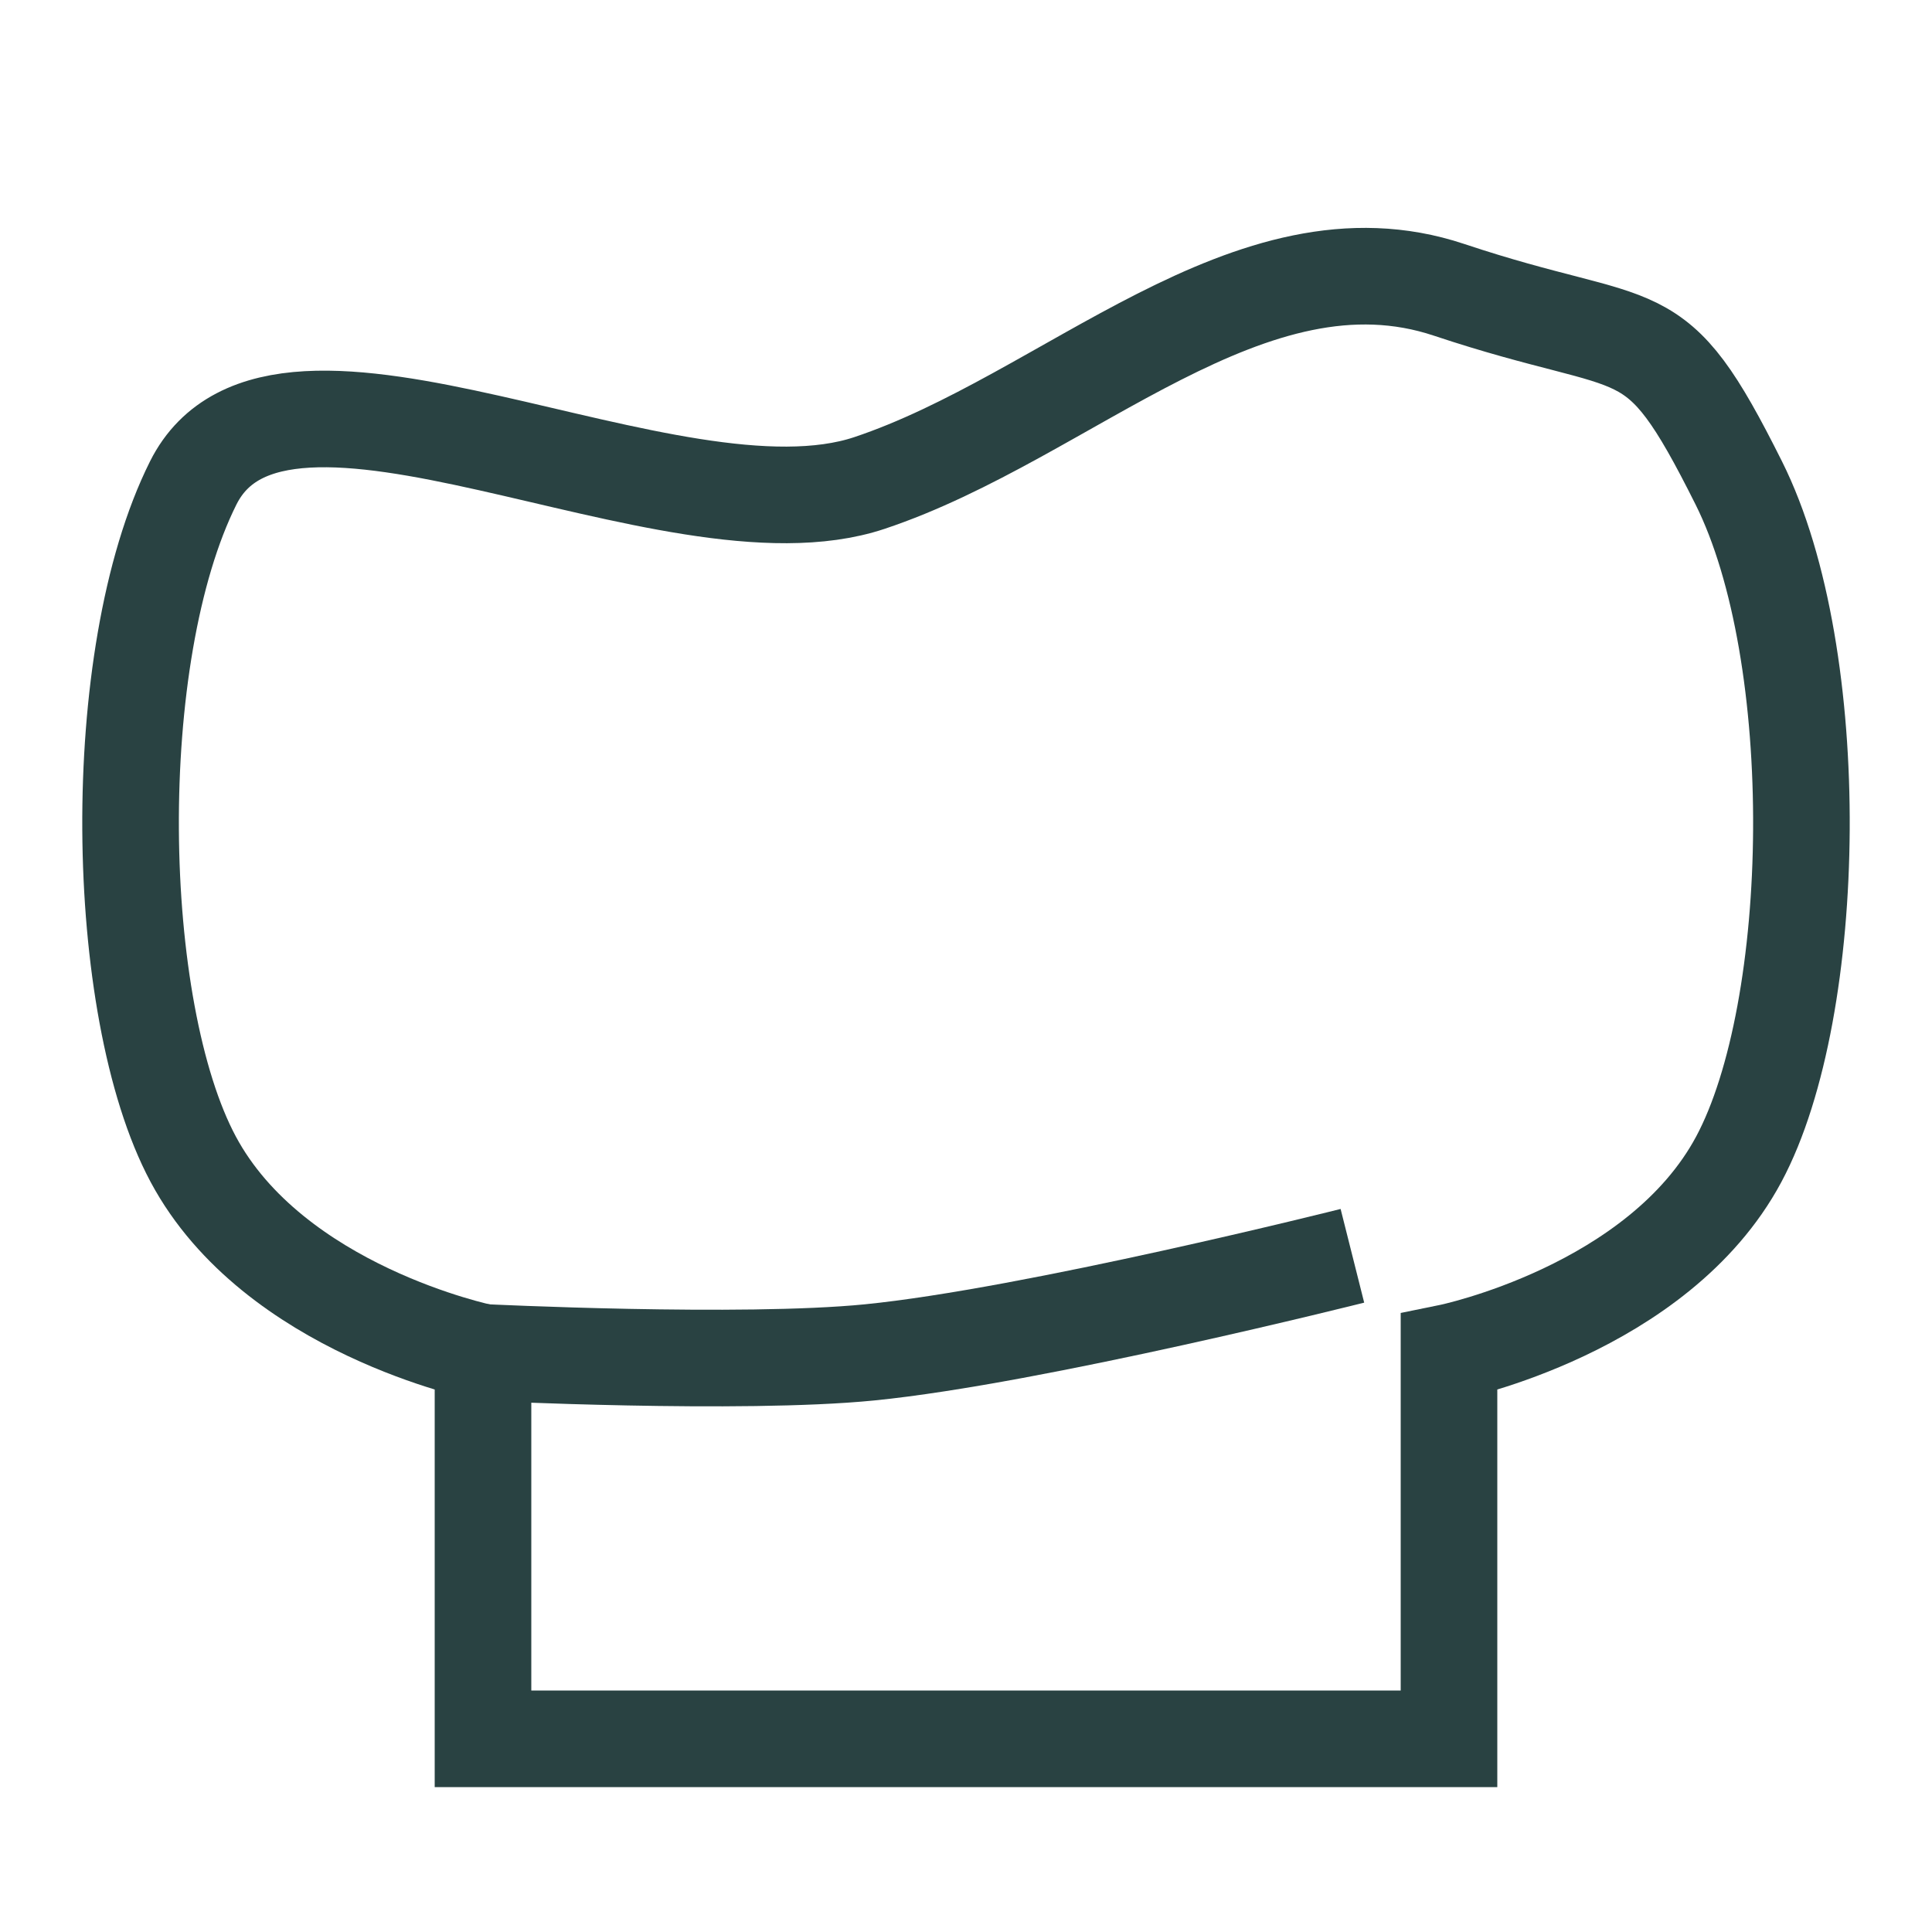
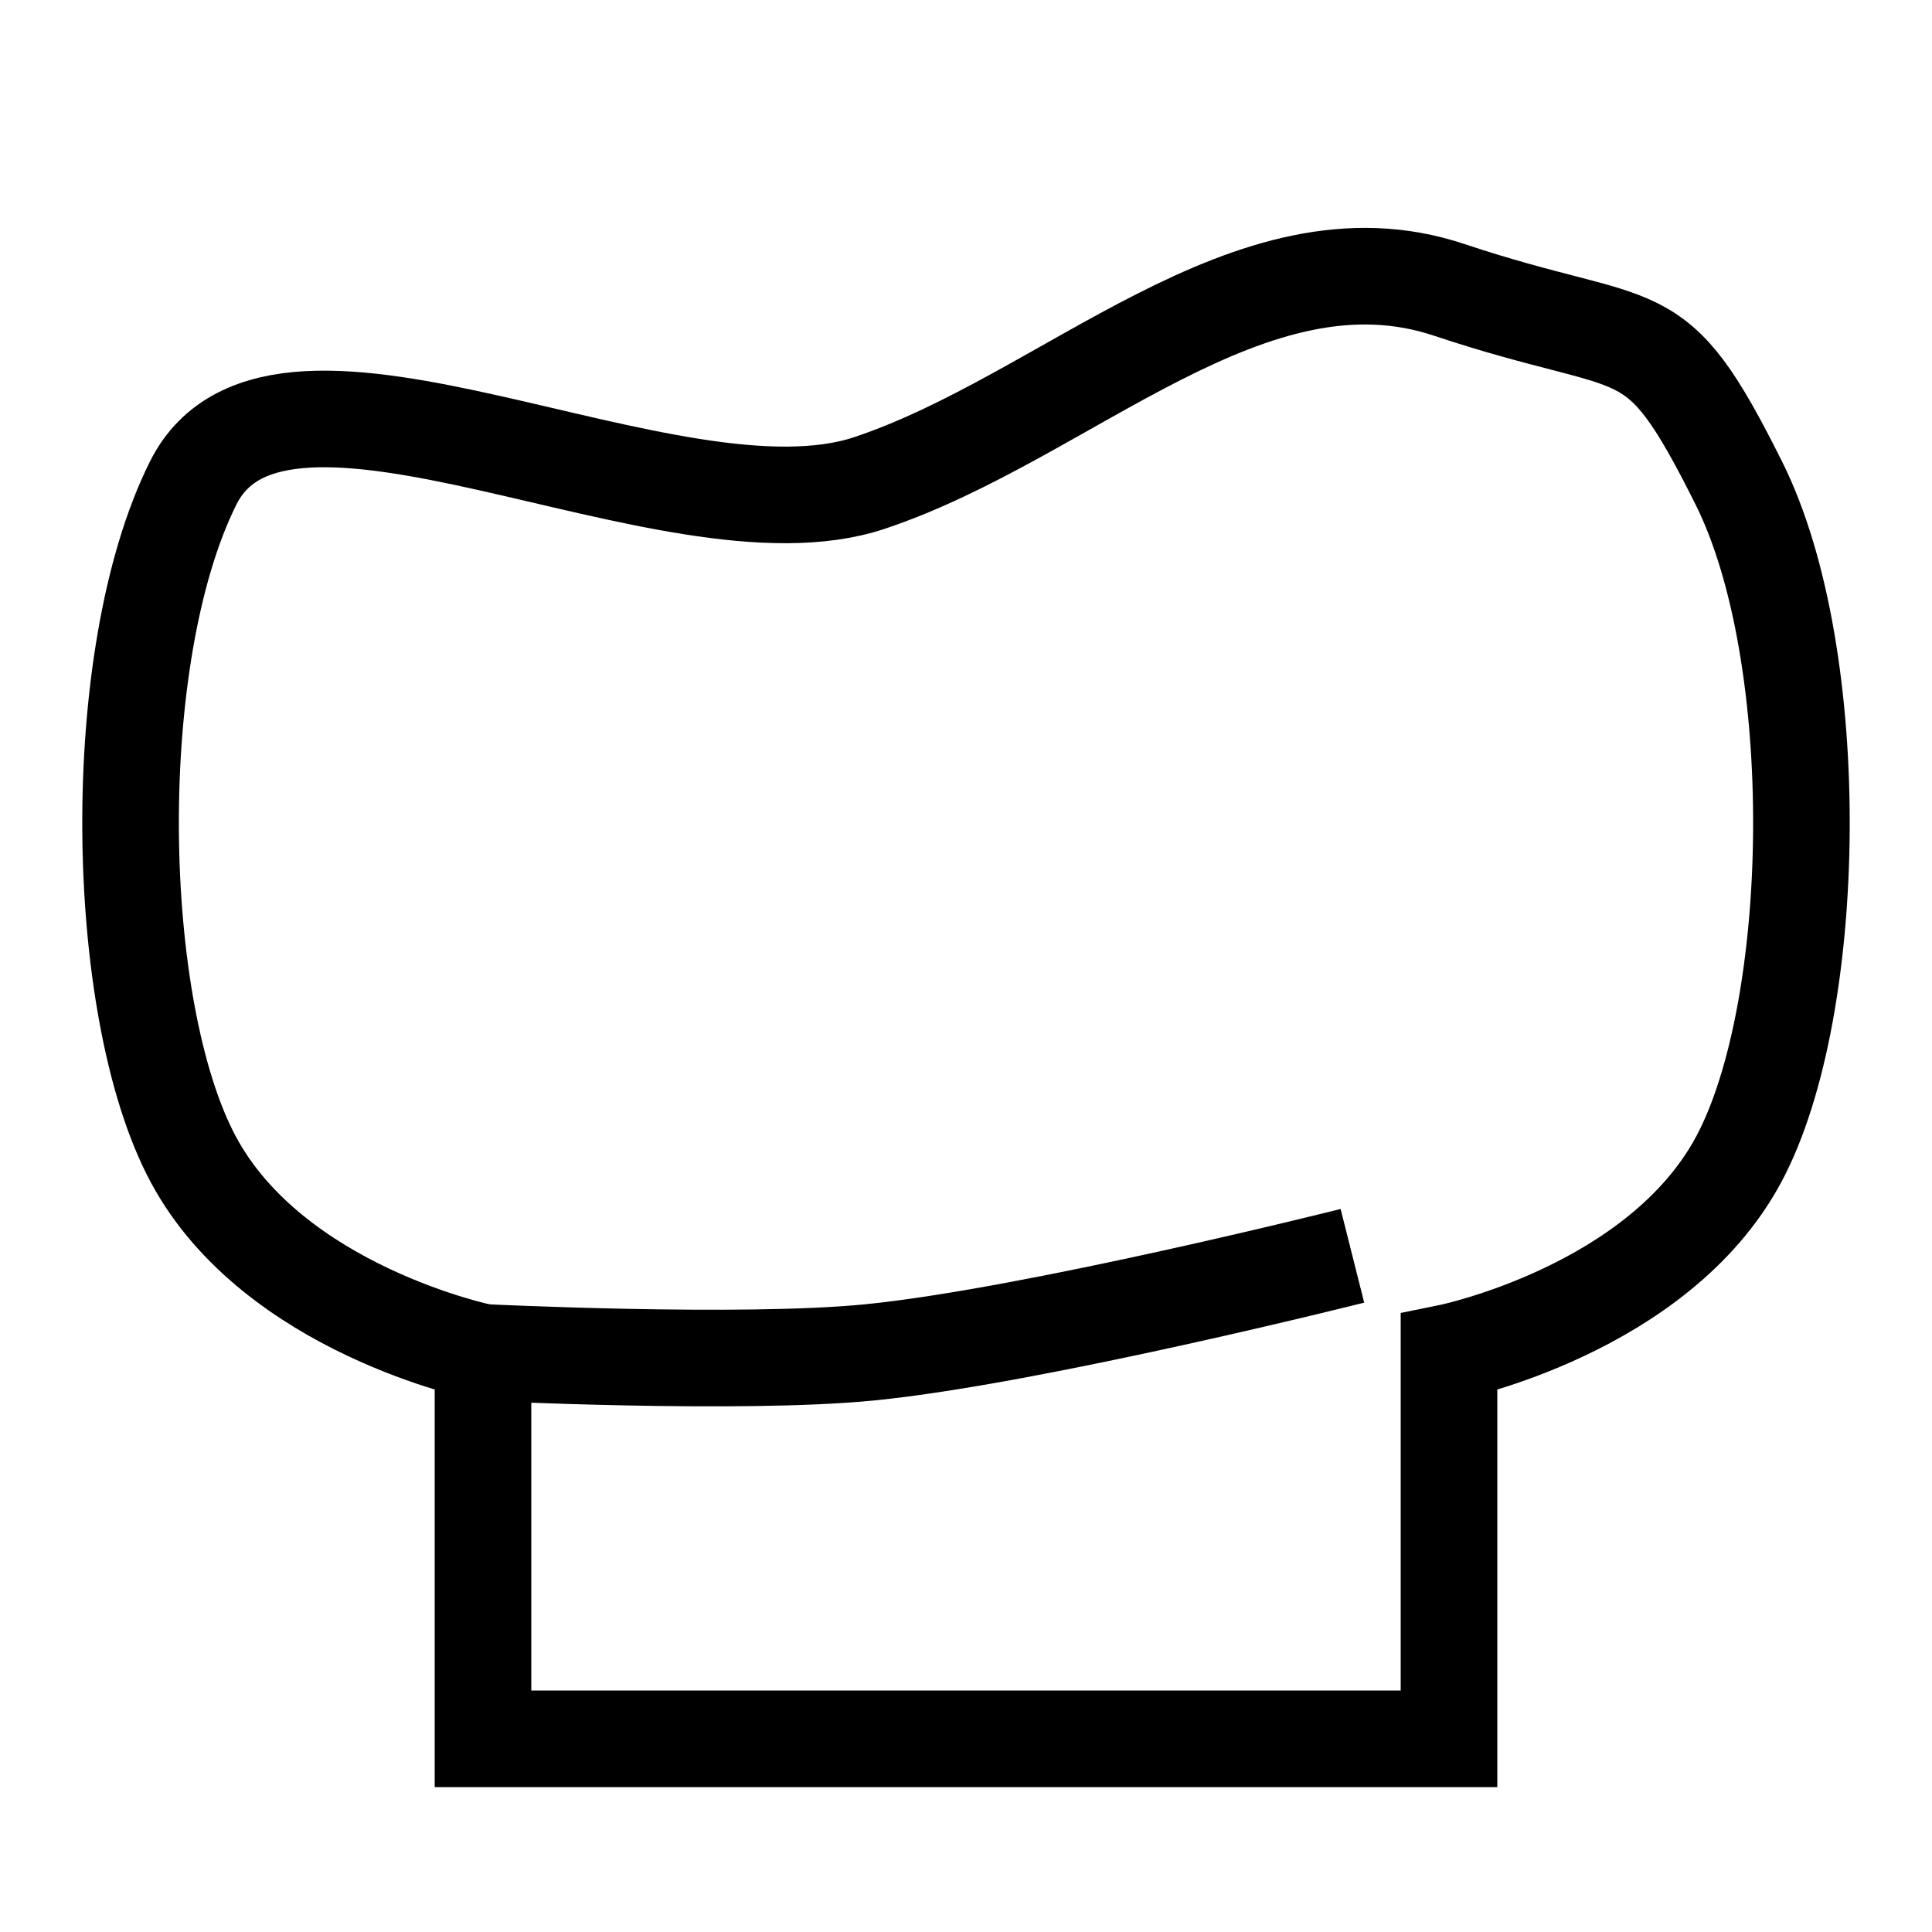
<svg xmlns="http://www.w3.org/2000/svg" viewBox="0 0 100 100" height="100" width="100">
-   <g fill="none" stroke="#294242" stroke-width="5">
+   <g fill="none" stroke="black" stroke-width="5">
    <path d="M25 90V70s-10.83-2.208-15-10-4.472-26.056 0-35c4.472-8.944 24.723 3.426 35 0 10.277-3.426 19.723-13.426 30-10 10.277 3.426 10.528 1.056 15 10 4.472 8.944 4.17 27.208 0 35-4.17 7.792-15 10-15 10v20z" />
    <path d="M25 70s13.366.657 20 0c8.457-.837 25-5 25-5" />
  </g>
</svg>
